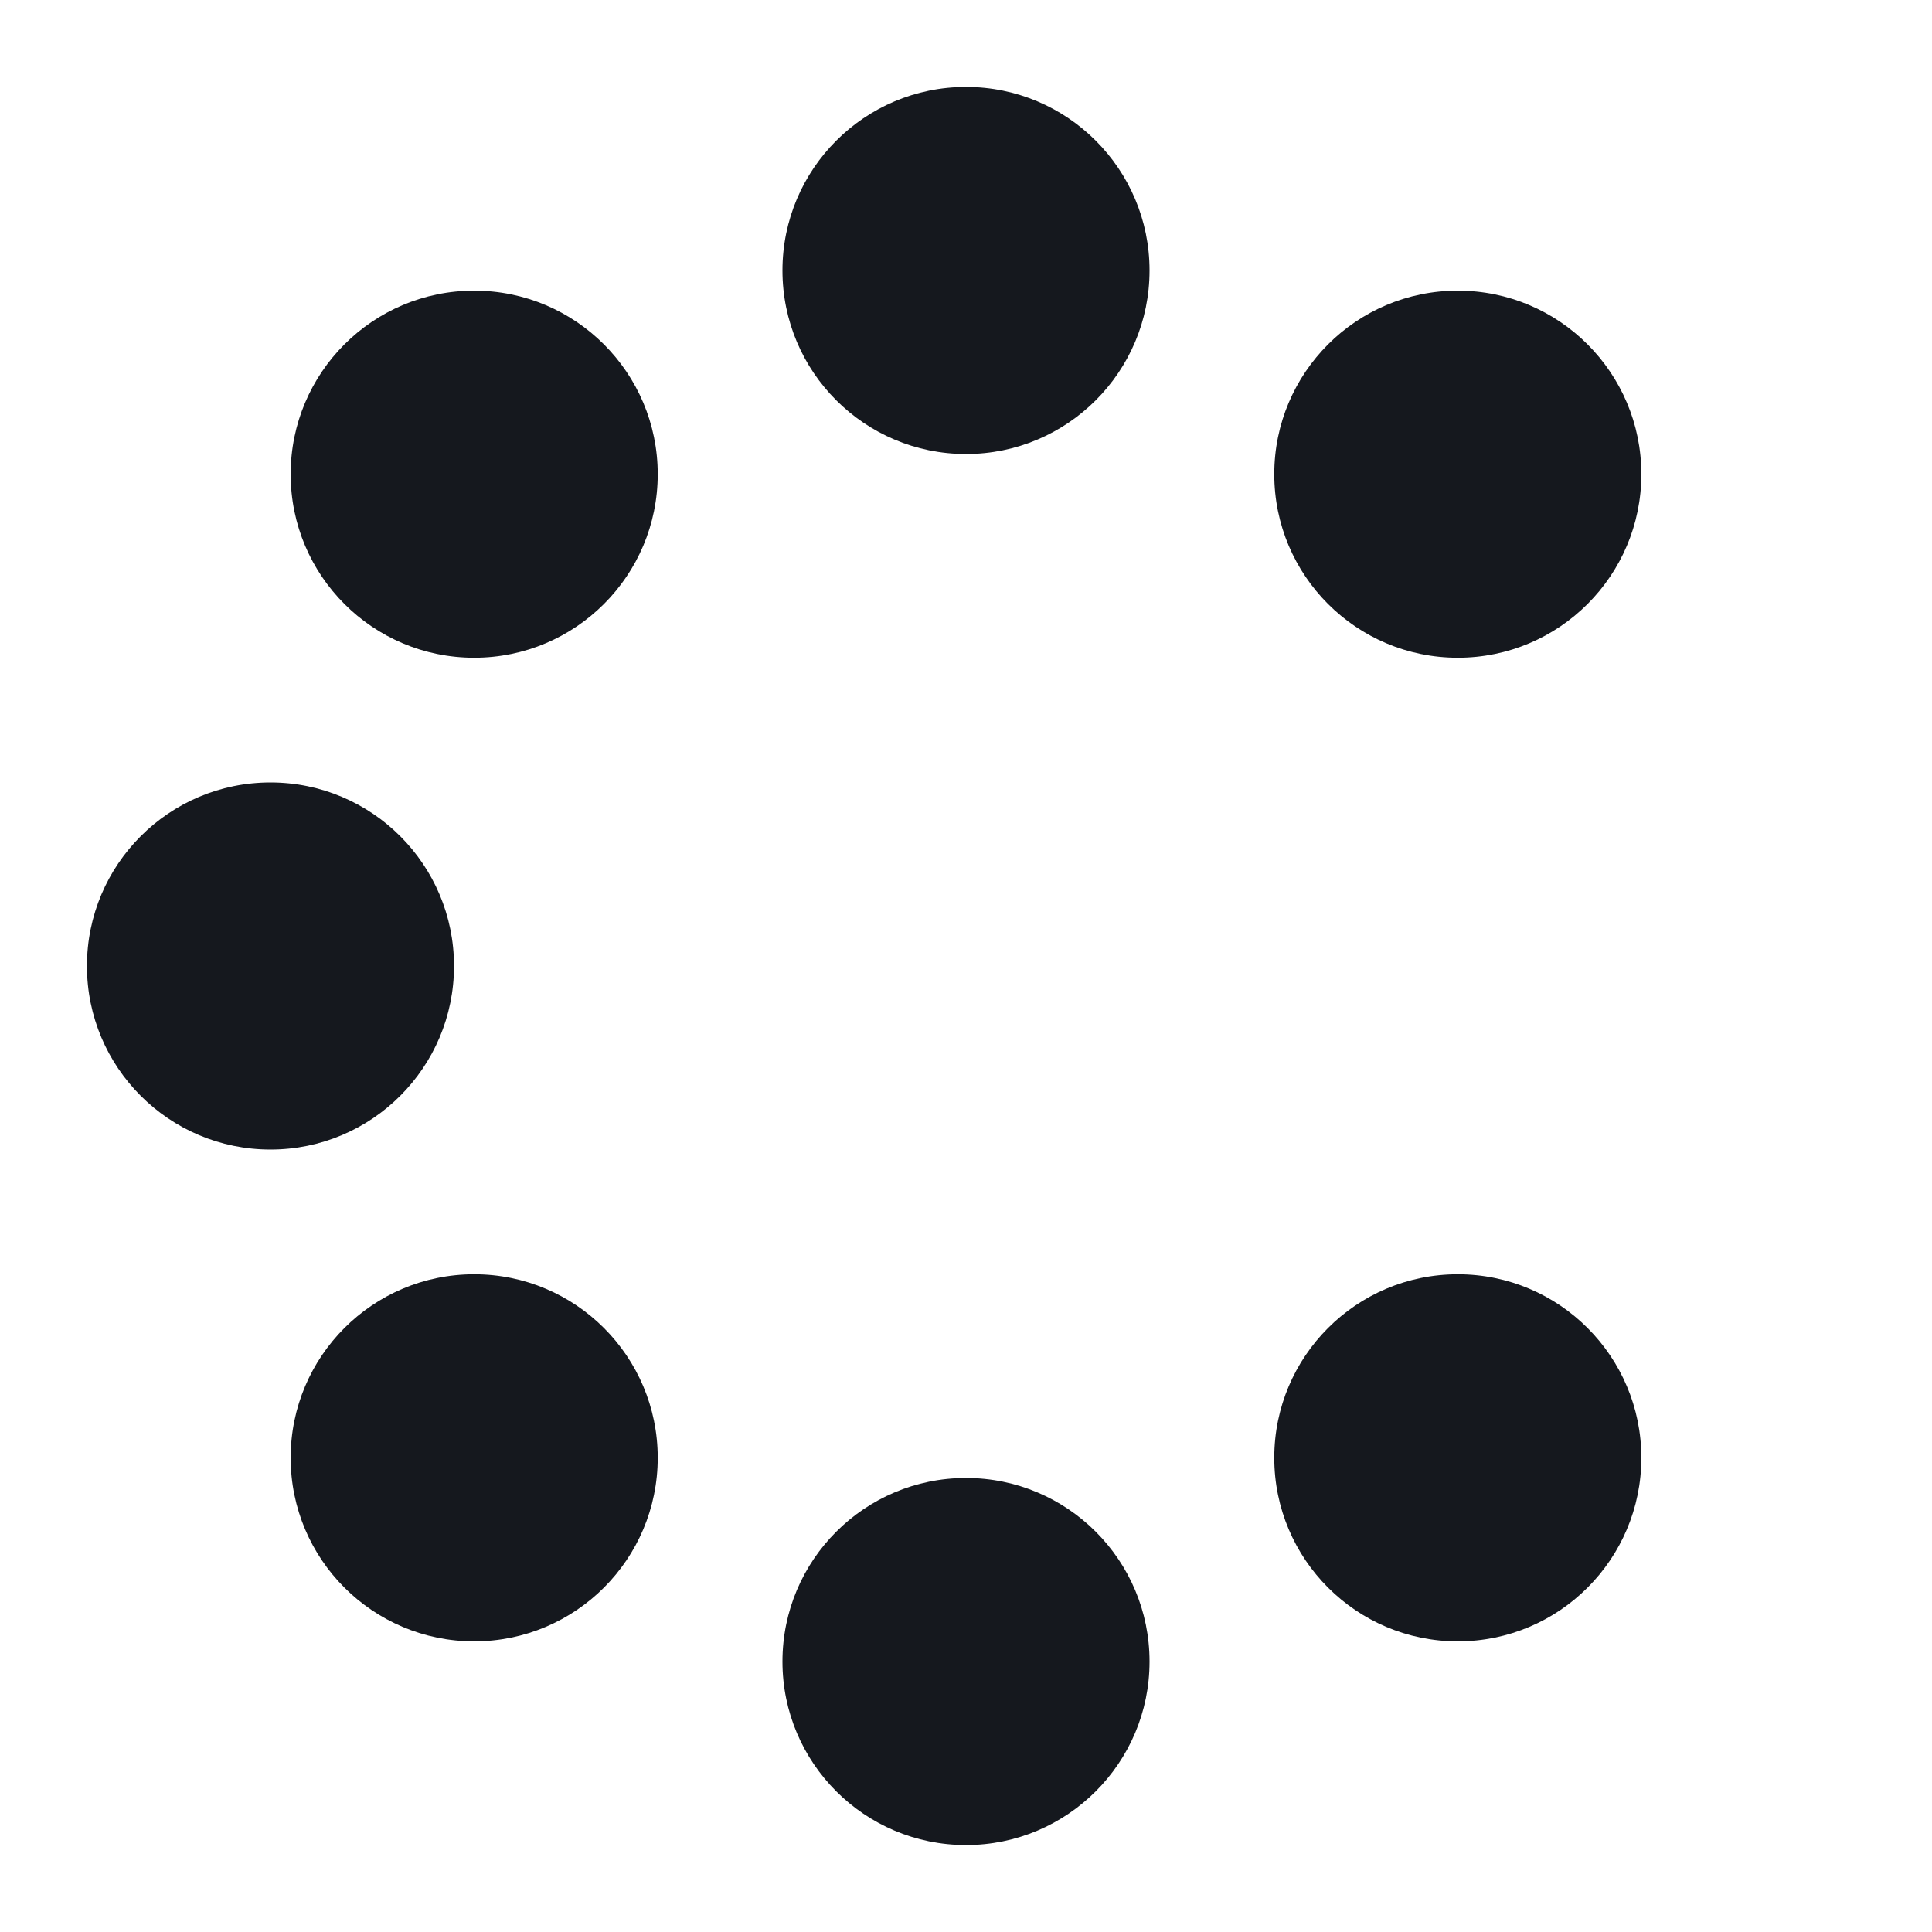
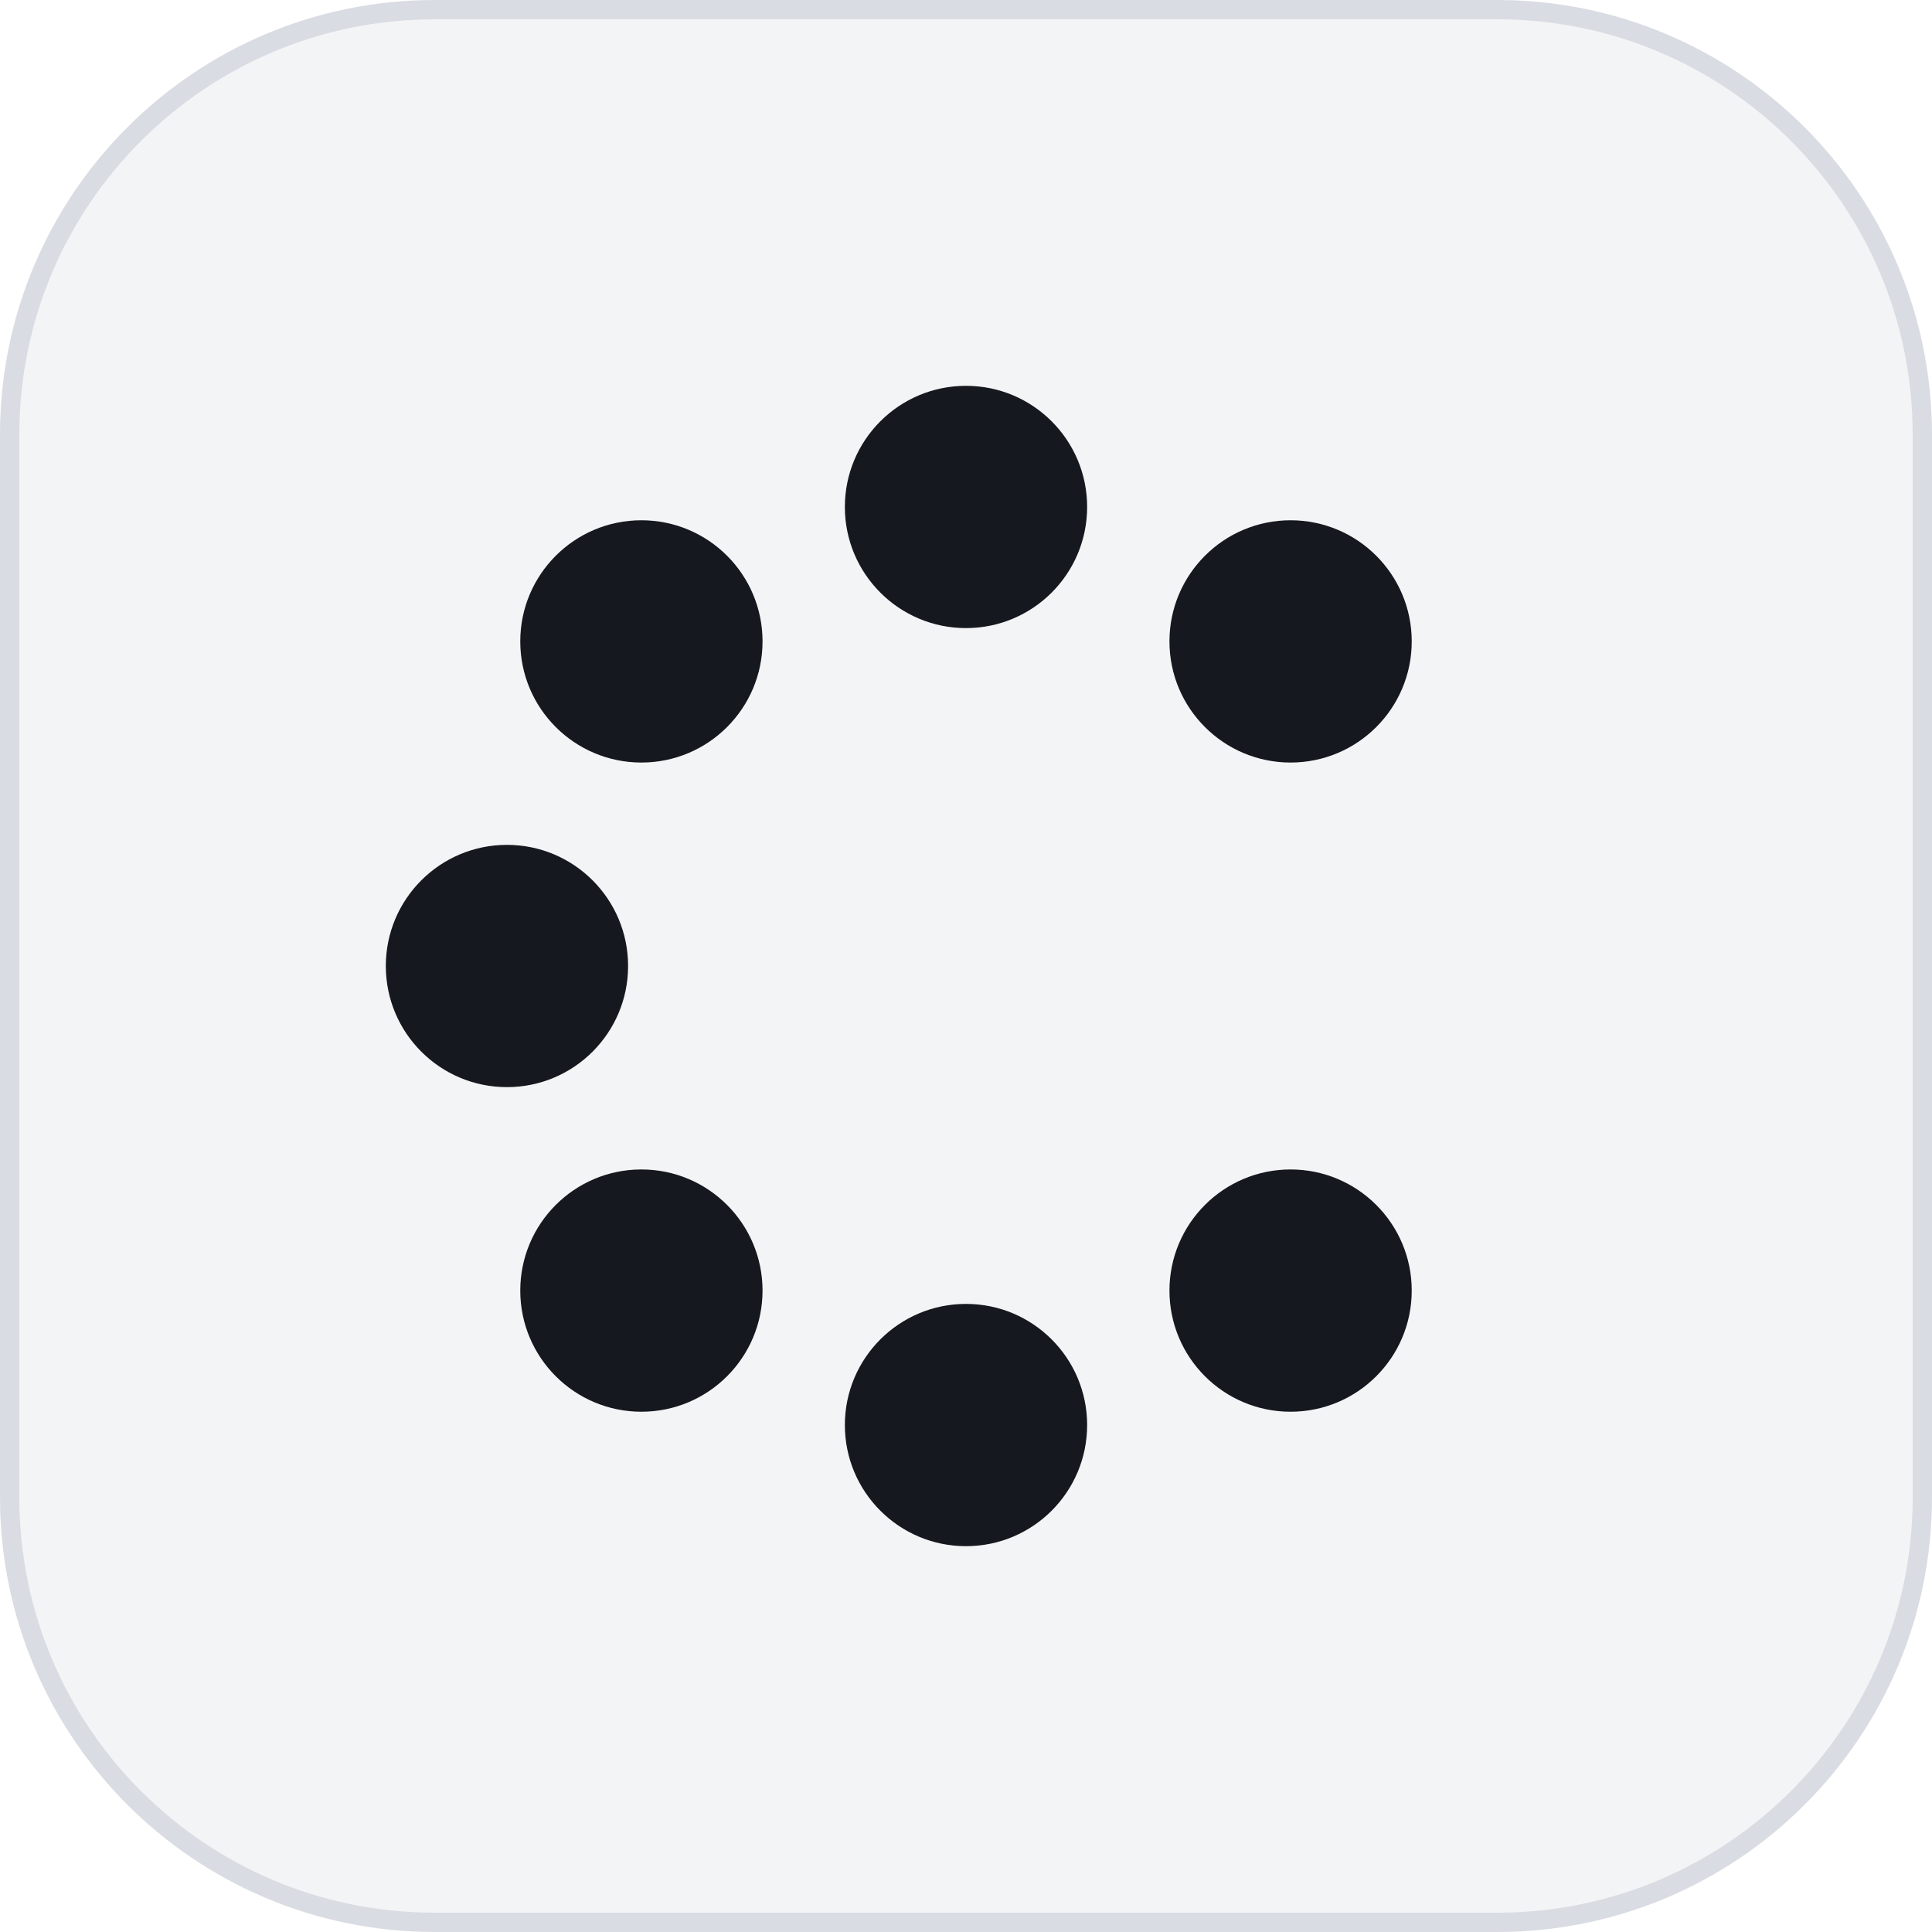
<svg xmlns="http://www.w3.org/2000/svg" viewBox="-50 -50 100 100" width="96" height="96" role="img" aria-label="cabinet">
-   <circle fill="#15181e" cx="25.456" cy="-25.456" r="9.5" />
-   <circle fill="#15181e" cx="0" cy="-36" r="9.5" />
-   <circle fill="#15181e" cx="-25.456" cy="-25.456" r="9.5" />
-   <circle fill="#15181e" cx="-36" cy="0" r="9.5" />
-   <circle fill="#15181e" cx="-25.456" cy="25.456" r="9.5" />
-   <circle fill="#15181e" cx="0" cy="36" r="9.5" />
-   <circle fill="#15181e" cx="25.456" cy="25.456" r="9.5" />
+   <rect x="-49.5" y="-49.5" width="99" height="99" rx="22" fill="#f3f4f6" stroke="#d9dce2" />
+   <g transform="scale(0.66)" fill="#15181e">
+     <circle cx="25.456" cy="-25.456" r="9.5" />
+     <circle cx="0" cy="-36" r="9.5" />
+     <circle cx="-25.456" cy="-25.456" r="9.5" />
+     <circle cx="-36" cy="0" r="9.5" />
+     <circle cx="-25.456" cy="25.456" r="9.5" />
+     <circle cx="0" cy="36" r="9.5" />
+     <circle cx="25.456" cy="25.456" r="9.5" />
+   </g>
</svg>
